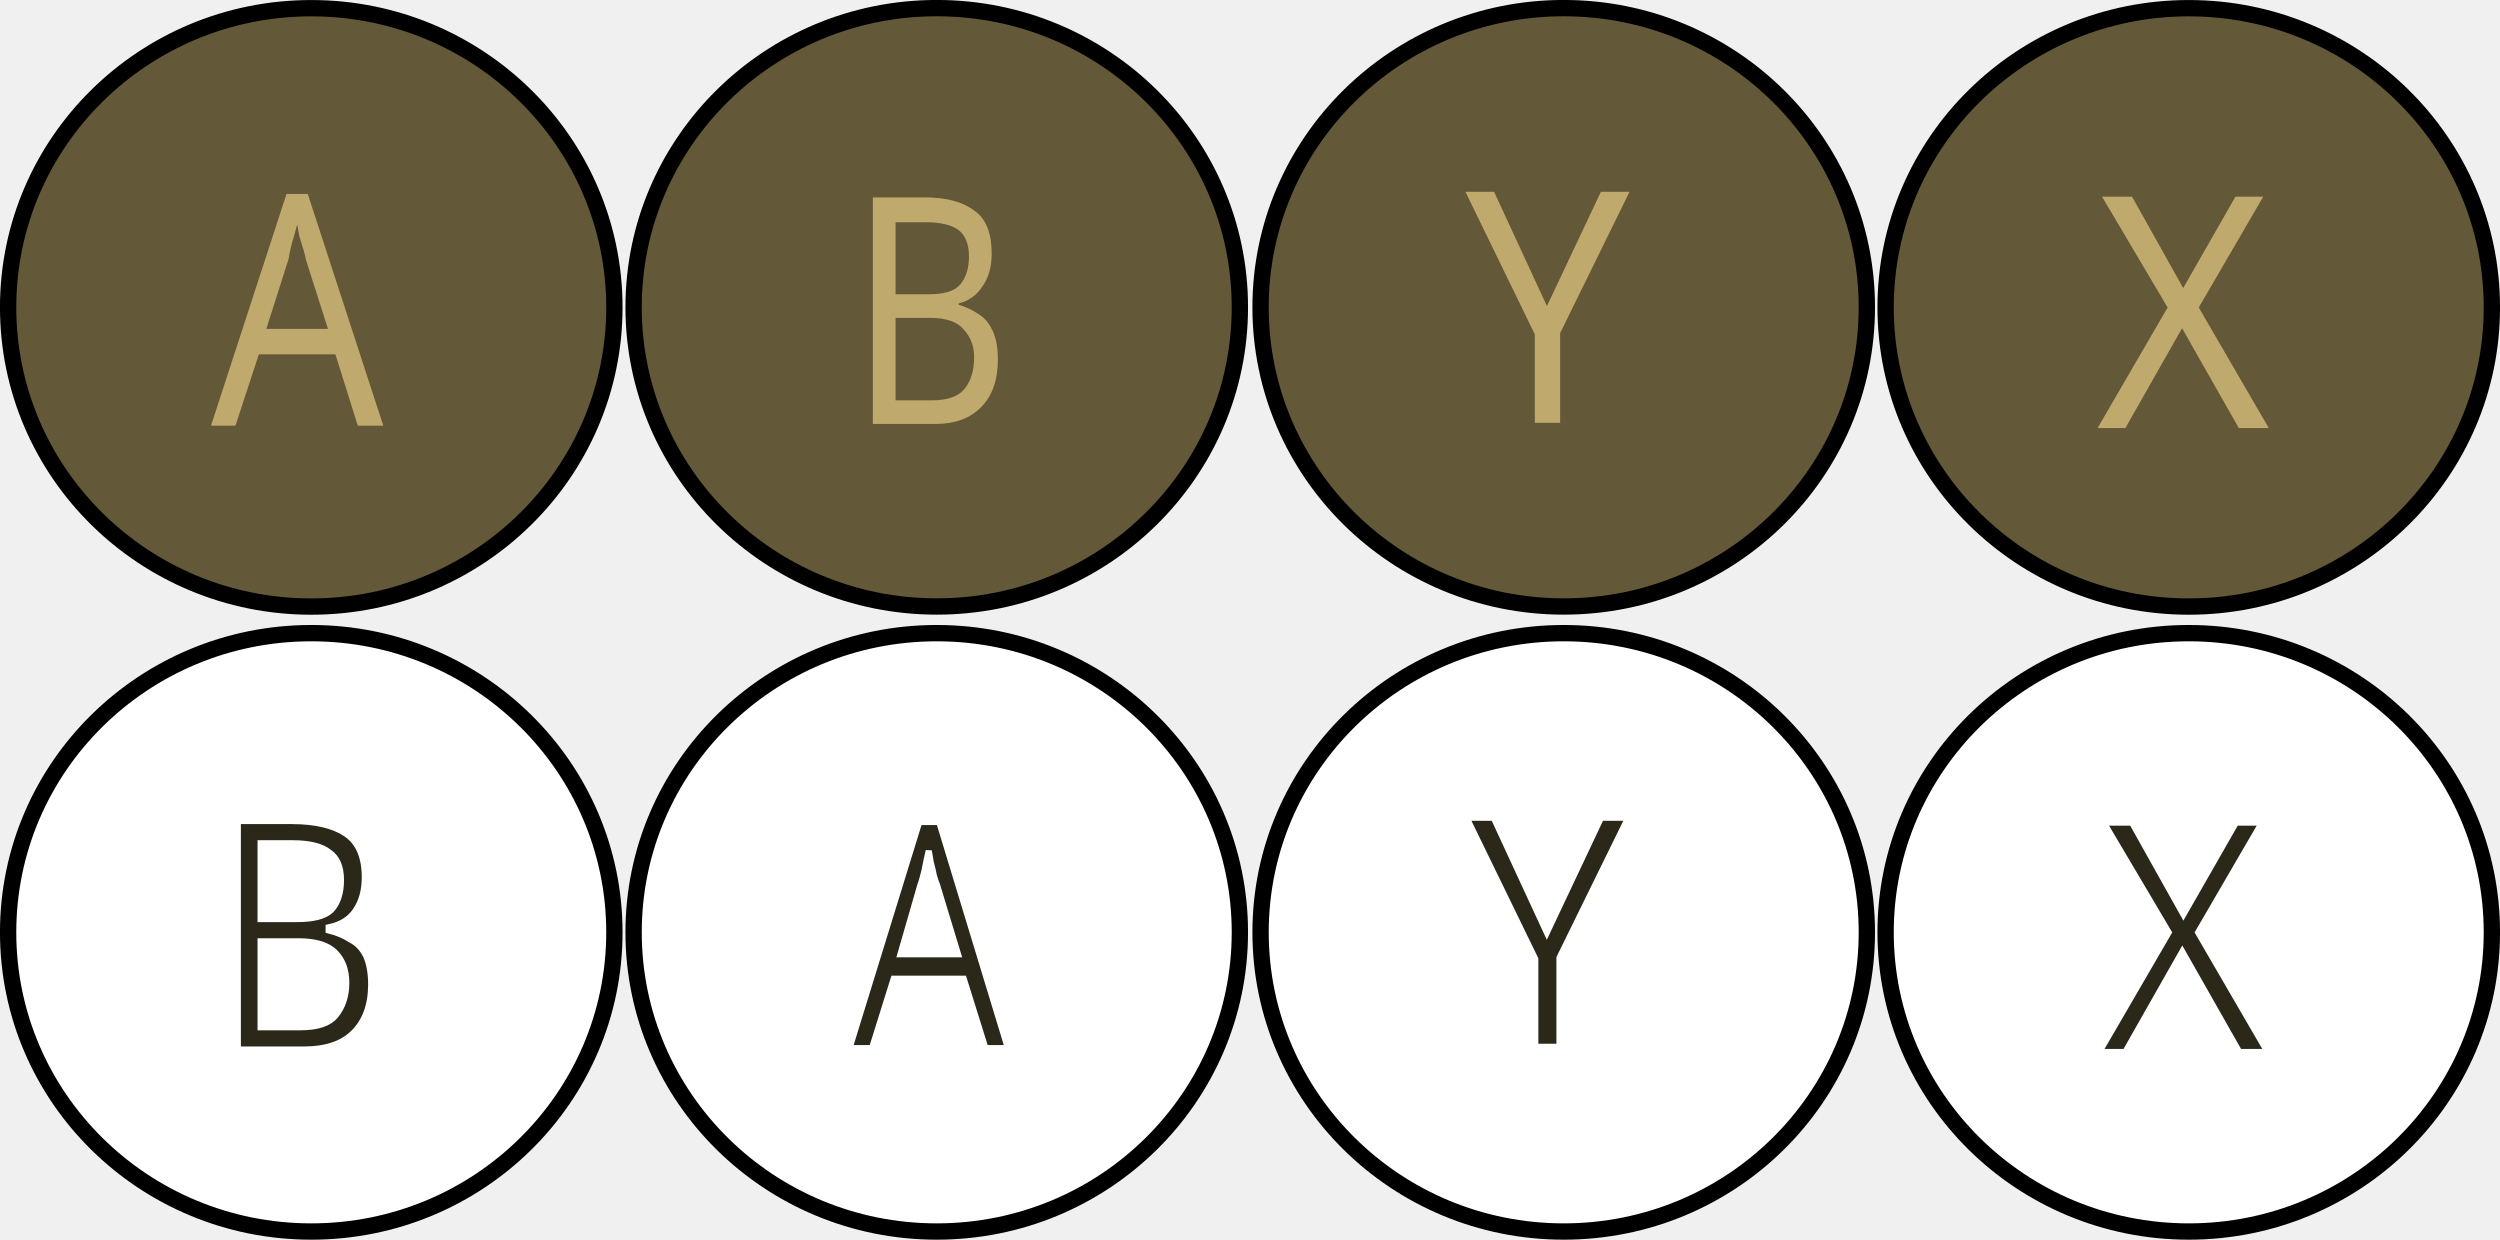
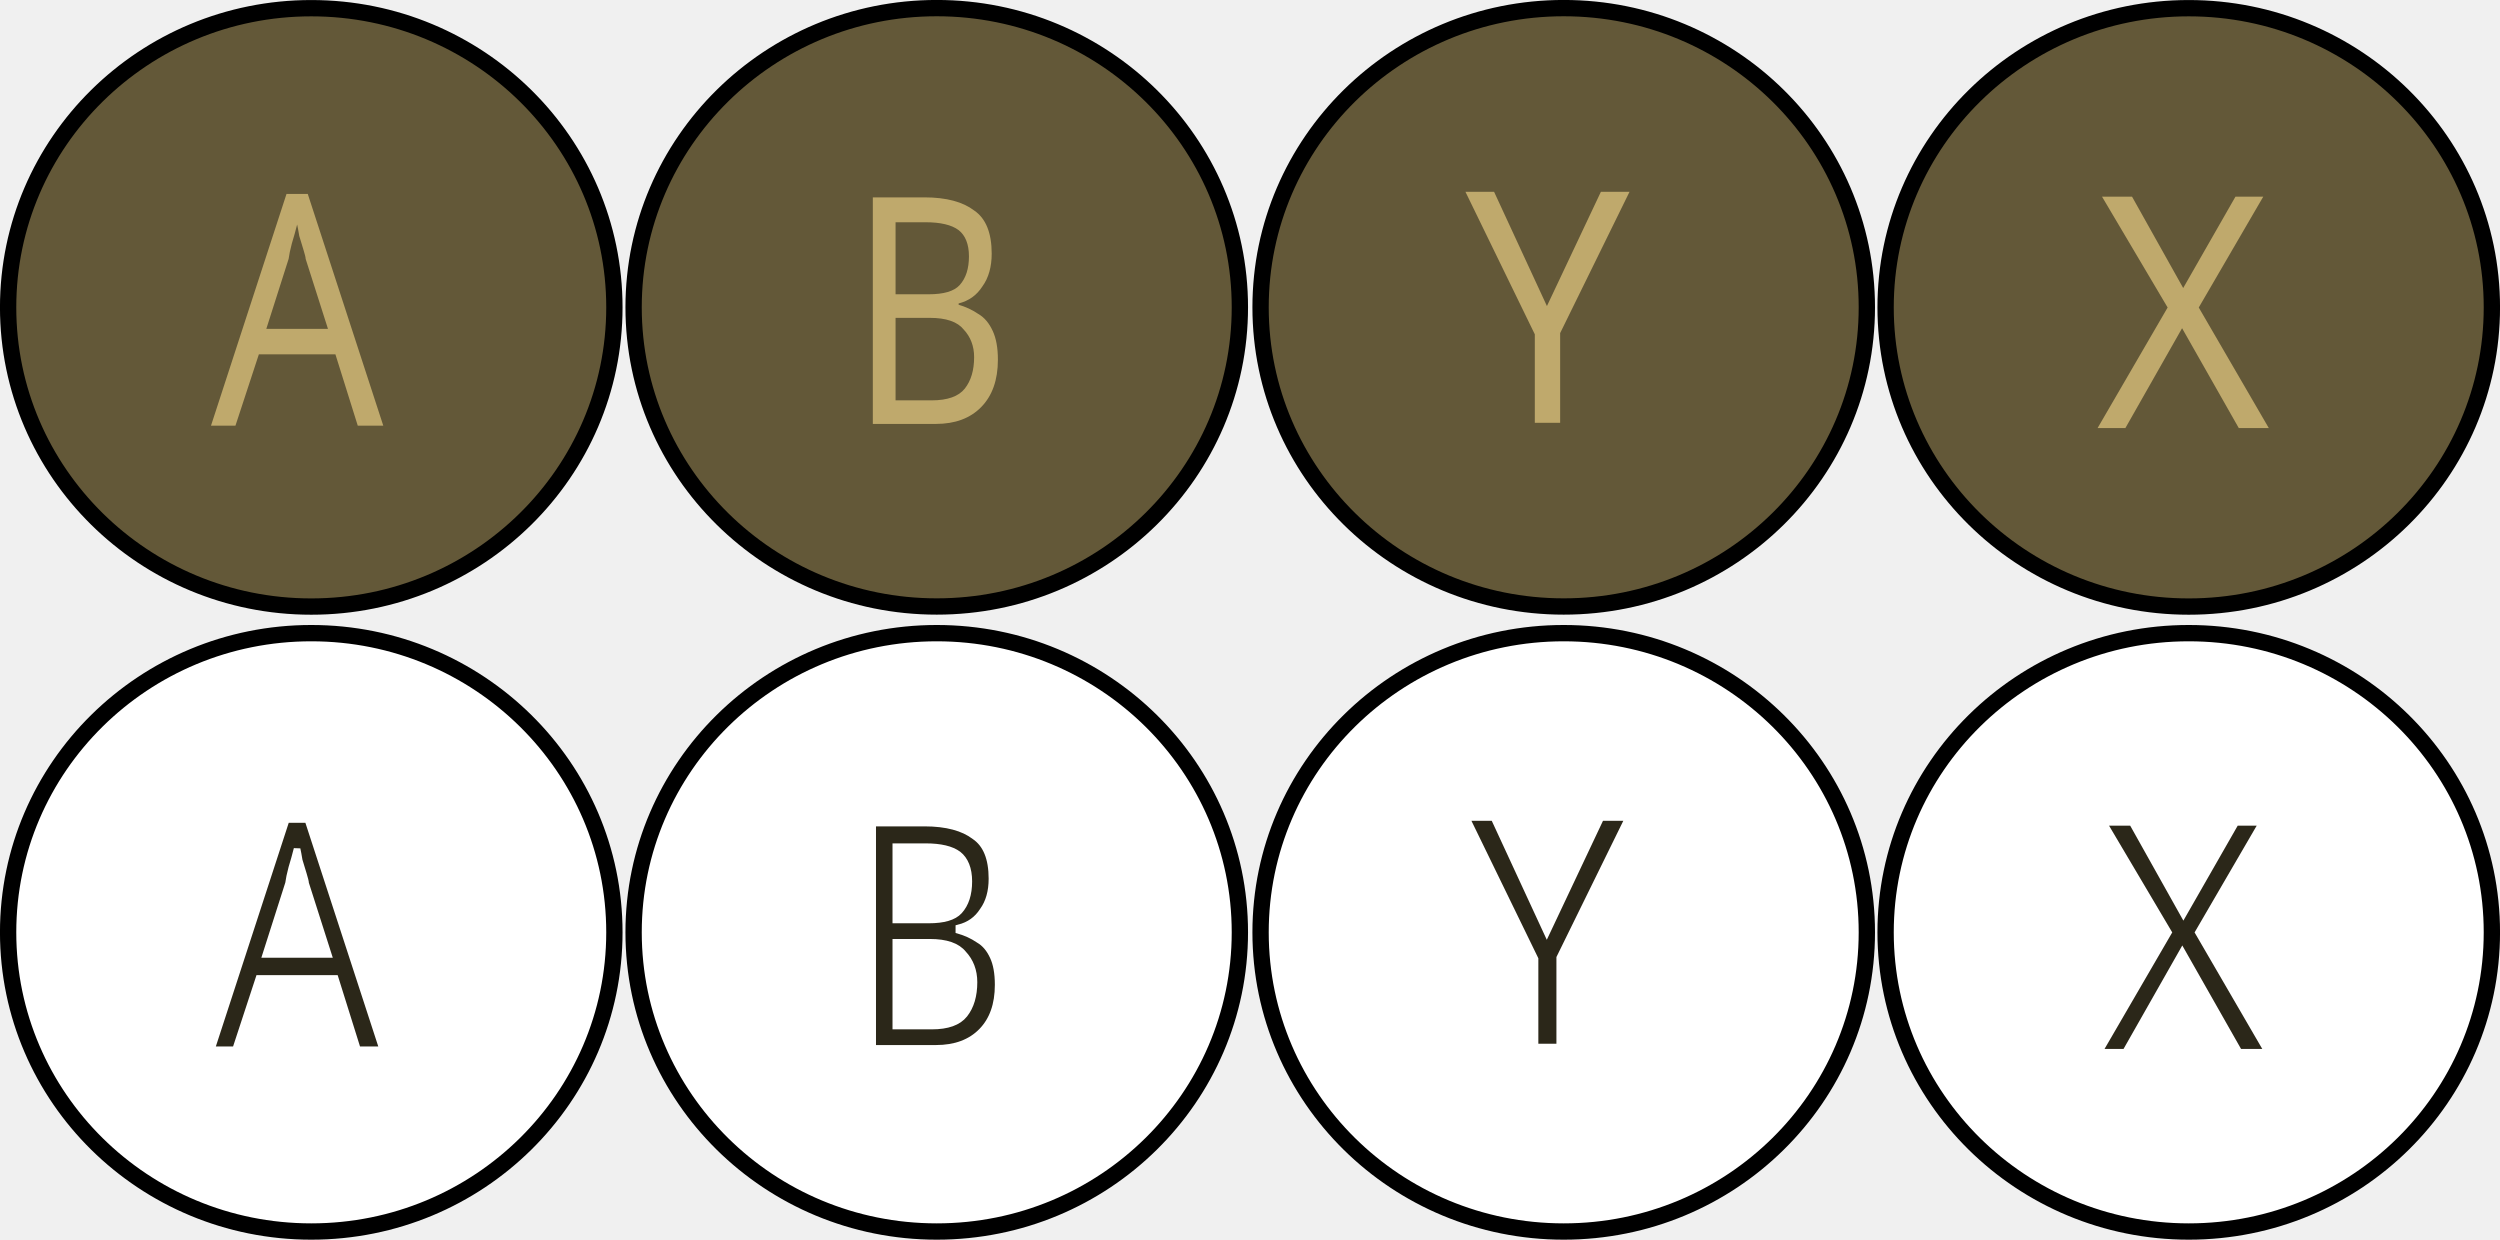
<svg xmlns="http://www.w3.org/2000/svg" viewBox="0 0 33.574 16.649" height="62.925" width="126.894">
  <g transform="translate(-16 -106)">
    <g transform="translate(23.5 10.949)">
      <ellipse style="fill:#635838;fill-opacity:1;fill-rule:evenodd;stroke:#000;stroke-width:.219;stroke-miterlimit:4;stroke-dasharray:none;stroke-opacity:1" cx="21.894" cy="99.179" rx="4.071" ry="4.018" />
      <text xml:space="preserve" style="font-style:normal;font-weight:400;font-size:4.148px;line-height:1.25;font-family:sans-serif;fill:#BFA96C;fill-opacity:1;stroke:none;stroke-width:.104" x="21.618" y="96.313" transform="scale(.95549 1.04659)">
        <tspan style="fill:#BFA96C;fill-opacity:1;stroke-width:.104" x="21.618" y="96.313">X</tspan>
      </text>
    </g>
    <g transform="translate(5.7 19.12)">
      <ellipse style="display:inline;fill:#635838;fill-opacity:1;fill-rule:evenodd;stroke:#000;stroke-width:.219;stroke-miterlimit:4;stroke-dasharray:none;stroke-opacity:1" cx="31.3" cy="91.007" rx="4.071" ry="4.018" />
      <text xml:space="preserve" style="font-style:normal;font-weight:400;font-size:4.11px;line-height:1.25;font-family:sans-serif;display:inline;fill:#BFA96C;fill-opacity:1;stroke:none;stroke-width:.103" x="31.667" y="87.623" transform="scale(.9467 1.0563)">
        <tspan style="fill:#BFA96C;fill-opacity:1;stroke-width:.103" x="31.667" y="87.623">Y</tspan>
      </text>
    </g>
    <g transform="translate(-12.158 10.872)">
      <ellipse style="fill:#635838;fill-opacity:1;fill-rule:evenodd;stroke:#000;stroke-width:.219;stroke-miterlimit:4;stroke-dasharray:none;stroke-opacity:1" cx="40.738" cy="99.255" rx="4.071" ry="4.018" />
      <text xml:space="preserve" style="font-style:normal;font-weight:400;font-size:3.777px;line-height:1.25;font-family:sans-serif;fill:#BFA96C;fill-opacity:1;stroke:none;stroke-width:.094" x="44.527" y="89.575" transform="scale(.88845 1.12556)">
        <tspan style="fill:#BFA96C;fill-opacity:1;stroke-width:.094" x="44.527" y="89.575">B</tspan>
      </text>
    </g>
    <g transform="translate(-11.12 2.627)">
      <ellipse style="fill:#635838;fill-opacity:1;fill-rule:evenodd;stroke:#000;stroke-width:.219;stroke-miterlimit:4;stroke-dasharray:none;stroke-opacity:1" cx="31.3" cy="107.501" rx="4.071" ry="4.018" />
      <text xml:space="preserve" style="font-style:normal;font-weight:400;font-size:3.968px;line-height:1.25;font-family:sans-serif;fill:#BFA96C;fill-opacity:1;stroke:none;stroke-width:.099" x="32.773" y="99.701" transform="scale(.91396 1.09414)">
        <tspan style="fill:#BFA96C;fill-opacity:1;stroke-width:.099" x="32.773" y="99.701">A</tspan>
      </text>
    </g>
    <ellipse style="fill:#fff;fill-opacity:1;fill-rule:evenodd;stroke:#000;stroke-width:.219;stroke-miterlimit:4;stroke-dasharray:none;stroke-opacity:1" cx="45.394" cy="118.521" rx="4.071" ry="4.018" />
    <text xml:space="preserve" style="font-style:normal;font-weight:400;font-size:4.148px;line-height:1.25;font-family:sans-serif;fill:#2b2719;fill-opacity:1;stroke:#fff;stroke-width:.104;stroke-opacity:1" x="46.213" y="114.795" transform="scale(.95549 1.04659)">
      <tspan style="fill:#2b2719;fill-opacity:1;stroke:#fff;stroke-width:.104;stroke-opacity:1" x="46.213" y="114.795">X</tspan>
    </text>
    <ellipse style="display:inline;fill:#fff;fill-opacity:1;fill-rule:evenodd;stroke:#000;stroke-width:.219;stroke-miterlimit:4;stroke-dasharray:none;stroke-opacity:1" cx="37" cy="118.521" rx="4.071" ry="4.018" />
    <text xml:space="preserve" style="font-style:normal;font-weight:400;font-size:4.11px;line-height:1.25;font-family:sans-serif;display:inline;fill:#2b2719;fill-opacity:1;stroke:#fff;stroke-width:.103;stroke-opacity:1" x="37.688" y="113.671" transform="scale(.9467 1.0563)">
      <tspan style="fill:#2b2719;fill-opacity:1;stroke:#fff;stroke-width:.103;stroke-opacity:1" x="37.688" y="113.671">Y</tspan>
    </text>
    <ellipse style="fill:#fff;fill-opacity:1;fill-rule:evenodd;stroke:#000;stroke-width:.219;stroke-miterlimit:4;stroke-dasharray:none;stroke-opacity:1" cx="28.58" cy="118.521" rx="4.071" ry="4.018" />
    <text xml:space="preserve" style="font-style:normal;font-weight:400;font-size:3.777px;line-height:1.25;font-family:sans-serif;fill:#2b2719;fill-opacity:1;stroke:#fff;stroke-width:.094;stroke-opacity:1" x="30.843" y="106.692" transform="scale(.88845 1.12556)">
-       <tspan style="fill:#2b2719;fill-opacity:1;stroke:#fff;stroke-width:.094;stroke-opacity:1" x="30.843" y="106.692">A</tspan>
+       <tspan style="fill:#2b2719;fill-opacity:1;stroke:#fff;stroke-width:.094;stroke-opacity:1" x="30.843" y="106.692">B</tspan>
    </text>
    <ellipse style="fill:#fff;fill-opacity:1;fill-rule:evenodd;stroke:#000;stroke-width:.219;stroke-miterlimit:4;stroke-dasharray:none;stroke-opacity:1" cx="20.18" cy="118.521" rx="4.071" ry="4.018" />
    <text xml:space="preserve" style="font-style:normal;font-weight:400;font-size:3.968px;line-height:1.25;font-family:sans-serif;fill:#2b2719;fill-opacity:1;stroke:#fff;stroke-width:.099;stroke-opacity:1" x="20.607" y="109.774" transform="scale(.91396 1.09414)">
-       <tspan style="fill:#2b2719;fill-opacity:1;stroke:#fff;stroke-width:.099;stroke-opacity:1" x="20.607" y="109.774">B</tspan>
+       <tspan style="fill:#2b2719;fill-opacity:1;stroke:#fff;stroke-width:.099;stroke-opacity:1" x="20.607" y="109.774">A</tspan>
    </text>
  </g>
</svg>
